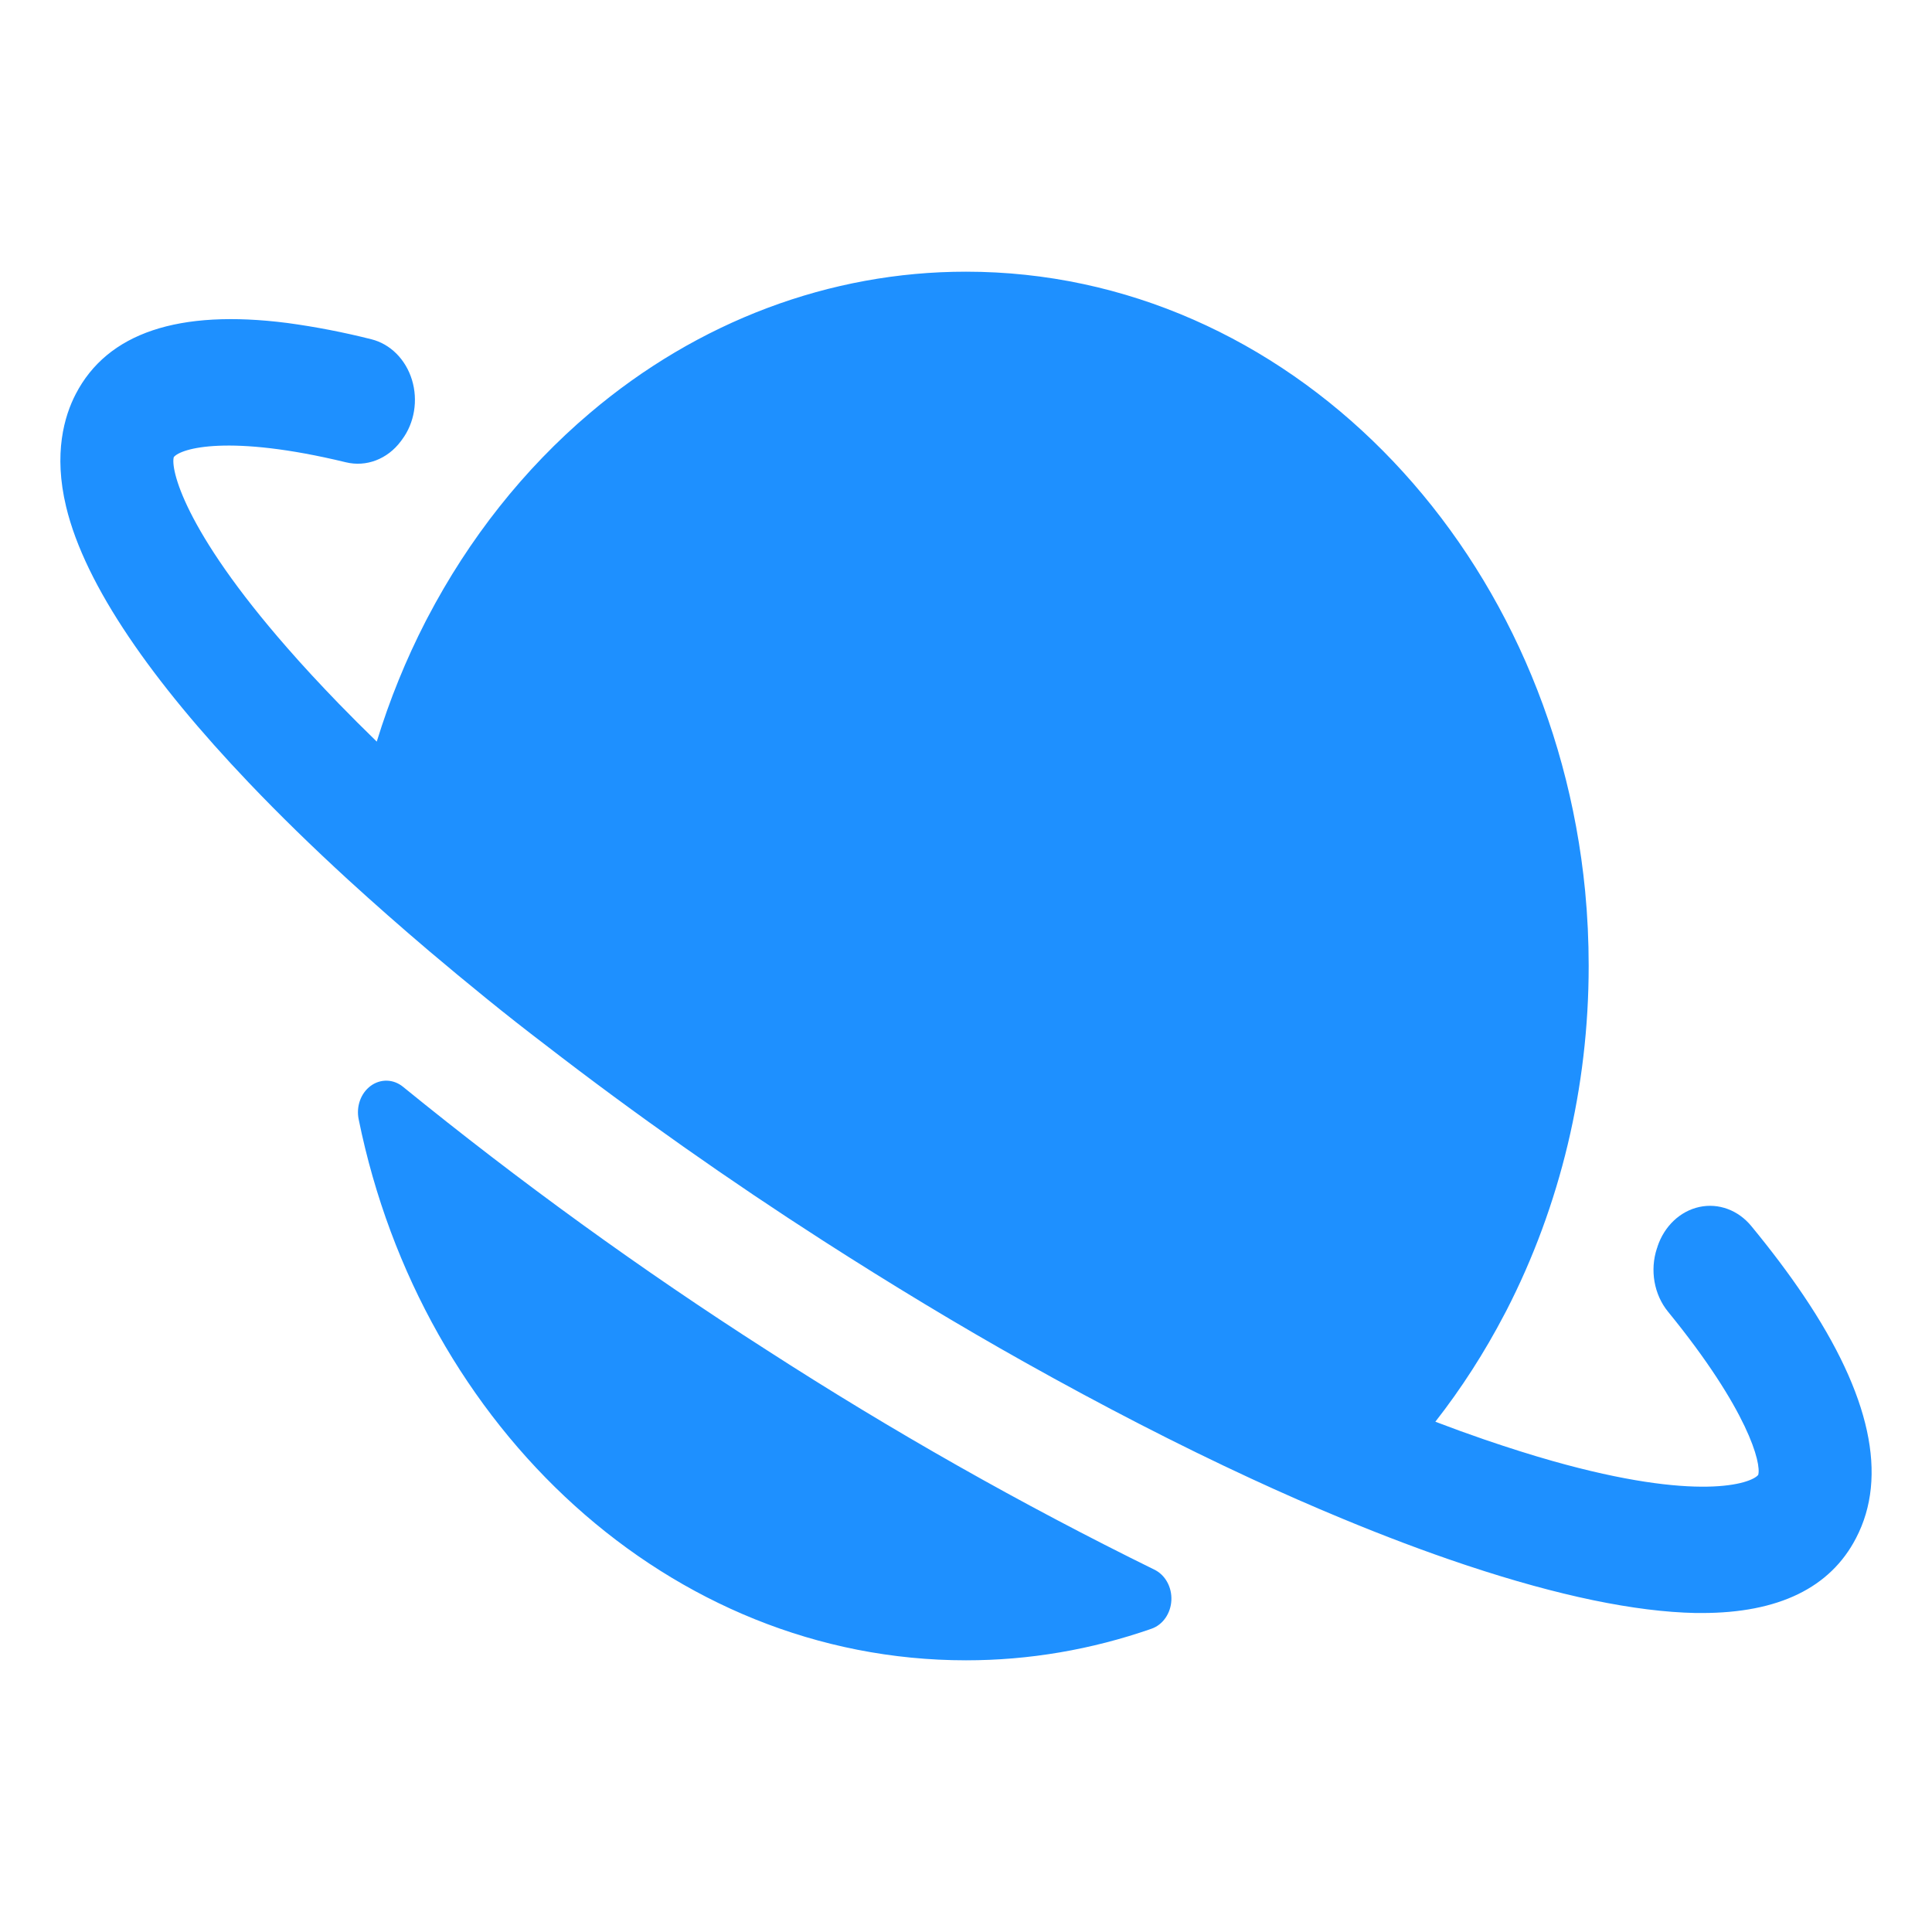
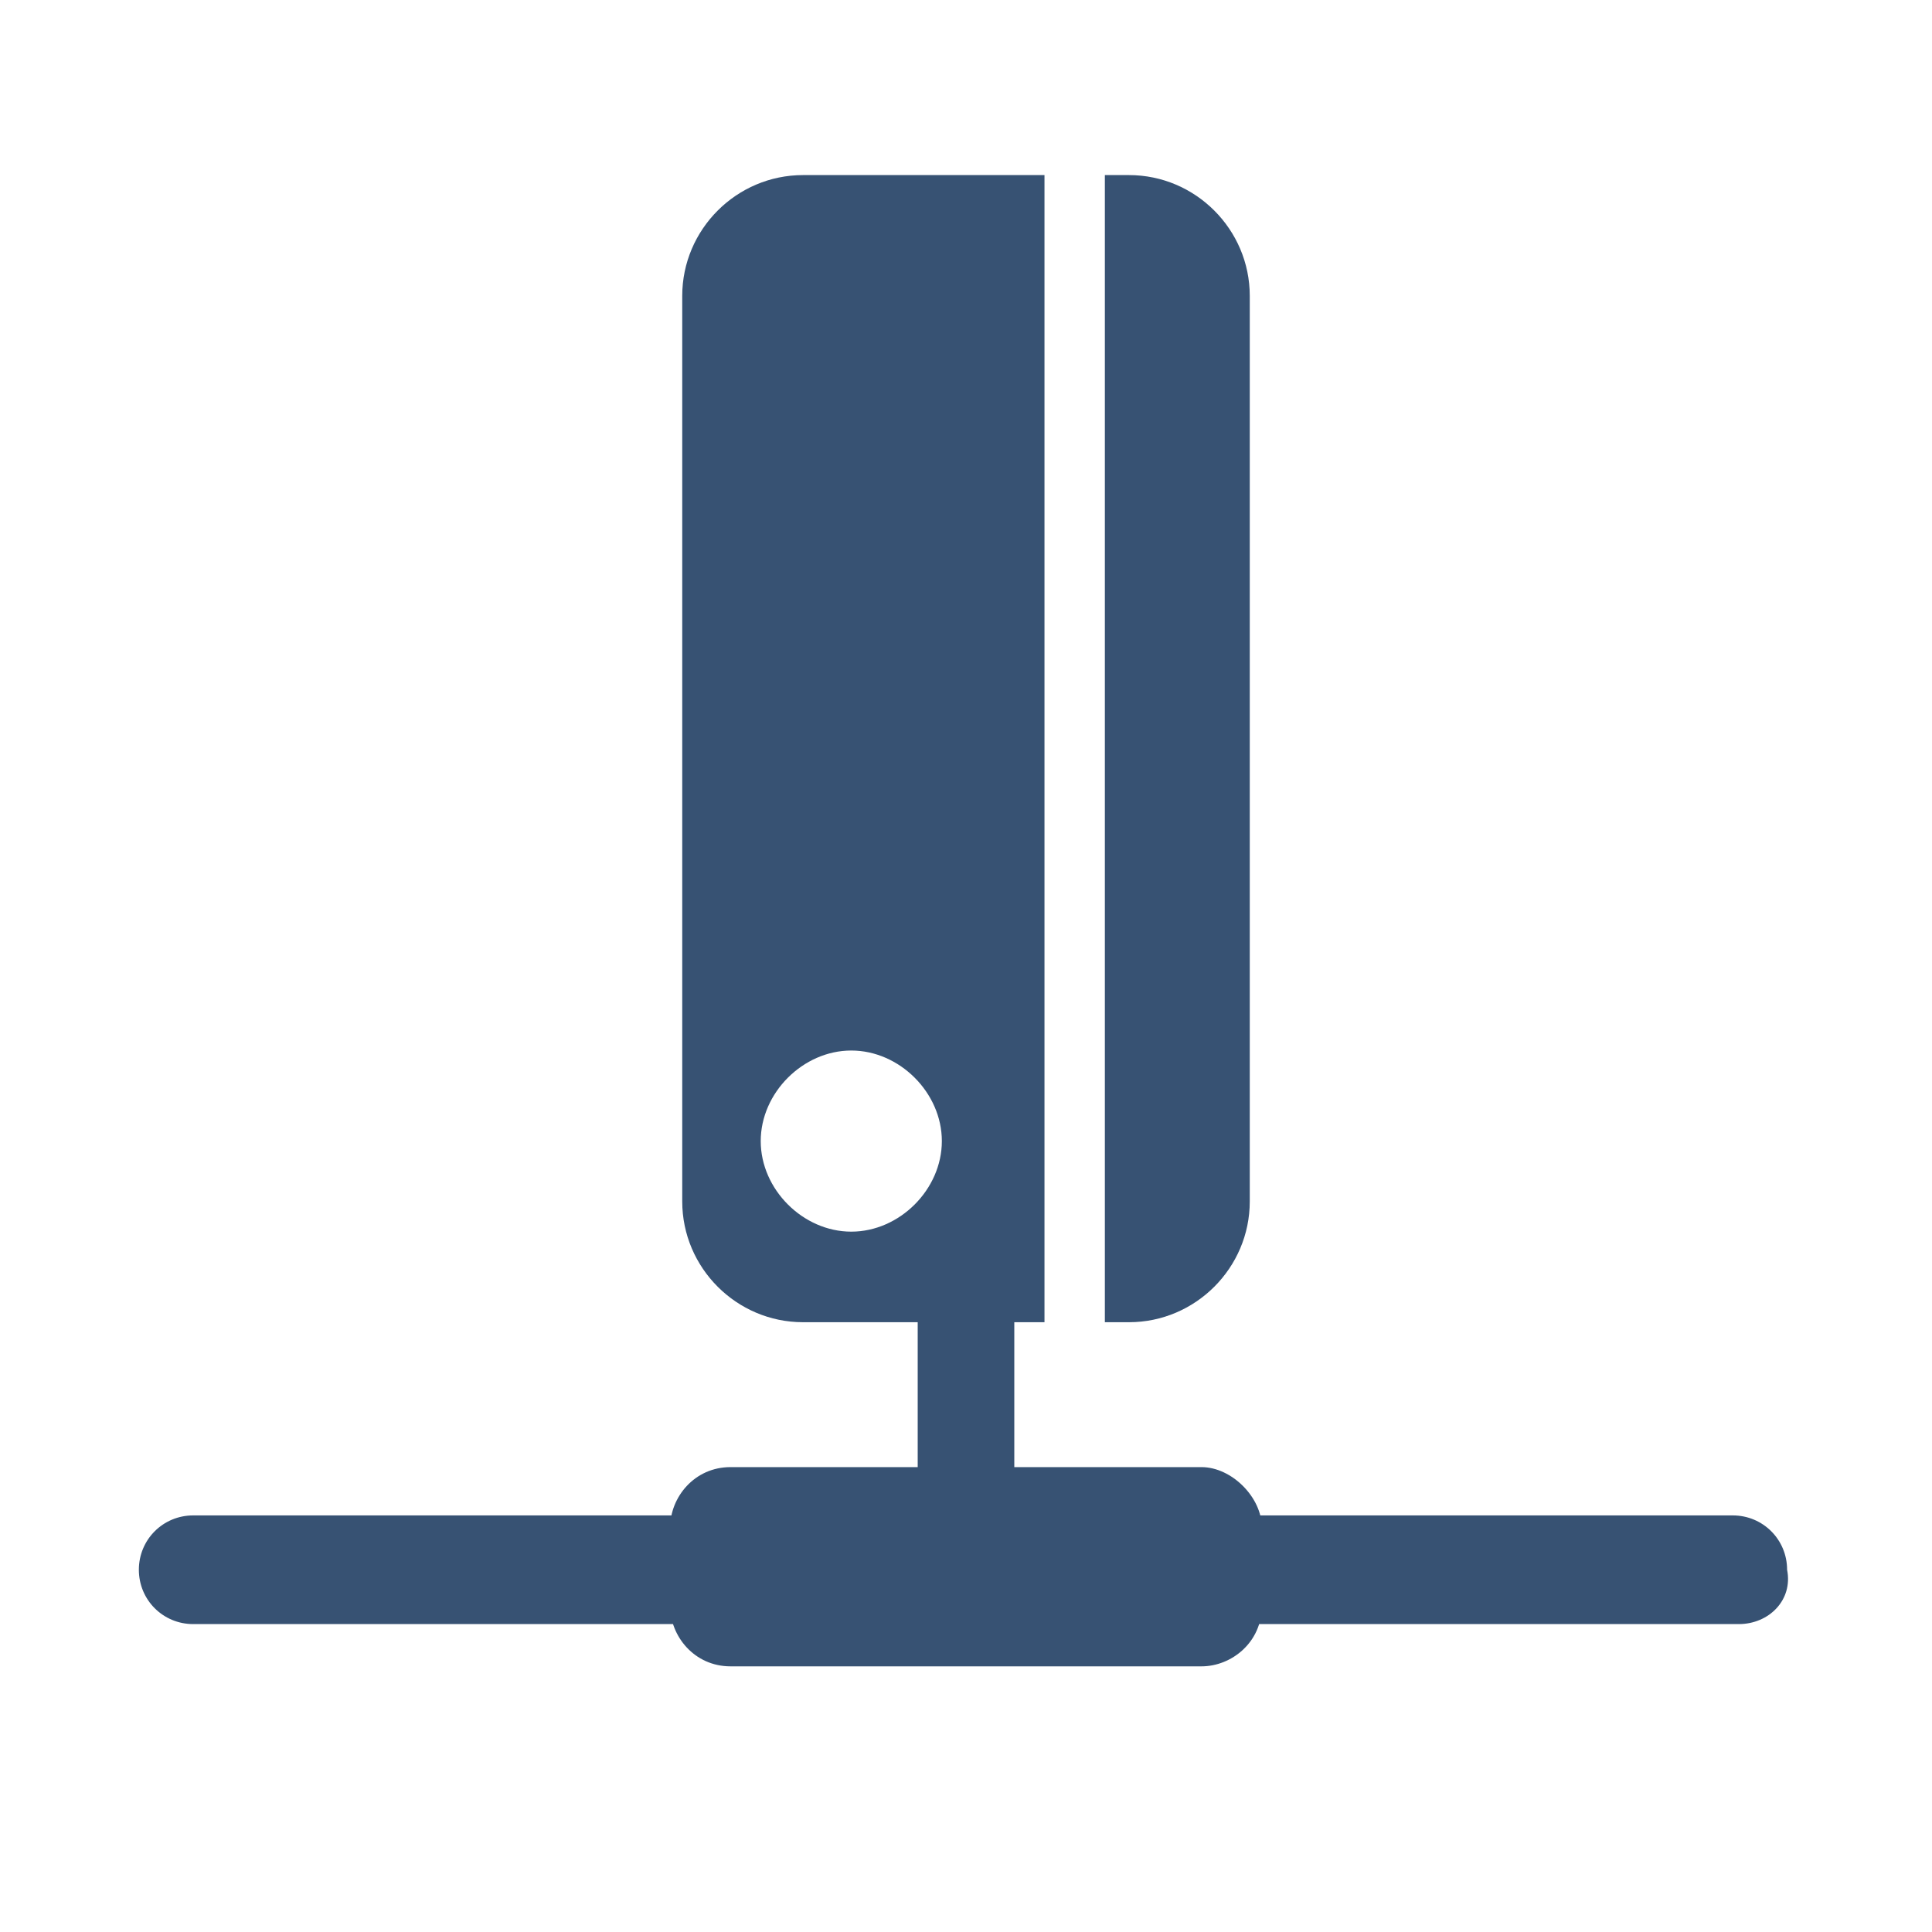
- <svg xmlns="http://www.w3.org/2000/svg" height="32" viewBox="0 0 32 32" width="32">
-   <path d="m96.85 286.62a8 8 0 0 0 -12.53 8.25c17.75 78.41 87.98 137.13 171.68 137.13a175.31 175.31 0 0 0 52.41-8 8 8 0 0 0 .79-15 1120 1120 0 0 1 -109.48-55.61 1126.24 1126.24 0 0 1 -102.87-66.77zm395.87 52.89c-4.19-5.58-9.11-11.44-14.7-17.53a15.83 15.83 0 0 0 -26.56 5.13c0 .16-.11.31-.17.47a15.75 15.75 0 0 0 3.15 16.06c22.74 25 26.42 38.51 25.48 41.36-2 2.23-17.05 6.89-58.15-3.53q-8.83-2.24-19.32-5.46-6.76-2.08-13.79-4.49a176.76 176.76 0 0 0 19.54-27.25c.17-.29.35-.58.52-.88a175.39 175.39 0 0 0 23.28-87.39 178.87 178.87 0 0 0 -1-19c-9.57-88.17-84.4-157-175-157a175.37 175.37 0 0 0 -106.4 35.89 177.4 177.4 0 0 0 -45.83 51.84c-.16.29-.34.58-.51.87a175.48 175.48 0 0 0 -13.83 30.52q-5.59-4.87-10.79-9.67c-5.39-5-10.17-9.63-14.42-14-29.57-30.26-33.09-45.61-32.16-48.45 2-2.23 15.54-5.87 48.62 1.31a15.82 15.82 0 0 0 15.54-5.31l.36-.44a15.74 15.74 0 0 0 -8.67-25.43 237.38 237.38 0 0 0 -23.78-4.13c-30.72-3.53-50.83 2.52-59.78 18-3.24 5.58-6.35 15.09-2.72 28.6 5.37 20.06 24.51 44.4 51.6 69.9 8.63 8.13 18.06 16.37 28.12 24.64 7.32 6 15 12.06 22.9 18.08q7.91 6 16.15 12 8.24 6 16.7 11.78c25.41 17.61 52.26 34.52 78.59 49.69q14.34 8.26 28.64 16 14.3 7.74 28.37 14.81c21.9 11 43.35 20.92 63.86 29.43q13.19 5.48 25.81 10.16c11.89 4.42 23.37 8.31 34.31 11.59l1.1.33c25.73 7.66 47.42 11.69 64.48 12h1.74c21.64 0 36.3-6.38 43.58-19 9.09-15.62 4.08-36.32-14.86-61.5z" fill="#1e90ff" transform="matrix(.05859584 0 0 .0653409 1.000053 -.72727)" />
+ <svg xmlns="http://www.w3.org/2000/svg" viewBox="0 0 32 32">
+   <path fill="#375273" d="M16 26.2c-.5 0-.8-.4-.8-.8v-4.1c0-.5.4-.8.8-.8.5 0 .8.4.8.8v4.1c0 .5-.3.8-.8.8z" />
+   <g fill="#375273">
+     <path d="M28.8 26.9H3.2c-.5 0-.9-.4-.9-.9s.4-.9.9-.9h25.5c.5 0 .9.4.9.9.1.5-.3.9-.8.9z" />
+     <path d="M19.9 27.6h-7.8c-.6 0-1-.5-1-1v-1.3c0-.5.4-1 1-1h7.8c.5 0 1 .5 1 1v1.3c0 .6-.5 1-1 1z" />
+   </g>
+   <path d="M18.7 2.9h-.4v19h.4c1.1 0 2-.9 2-2v-15c0-1.1-.9-2-2-2zm-5.4 0c-1.1 0-2 .9-2 2v15c0 1.1.9 2 2 2h4v-19h-4zm.8 17.5c-.8 0-1.5-.7-1.5-1.5s.7-1.5 1.5-1.5 1.5.7 1.5 1.5-.7 1.5-1.5 1.5z" fill="#375273" />
</svg>
